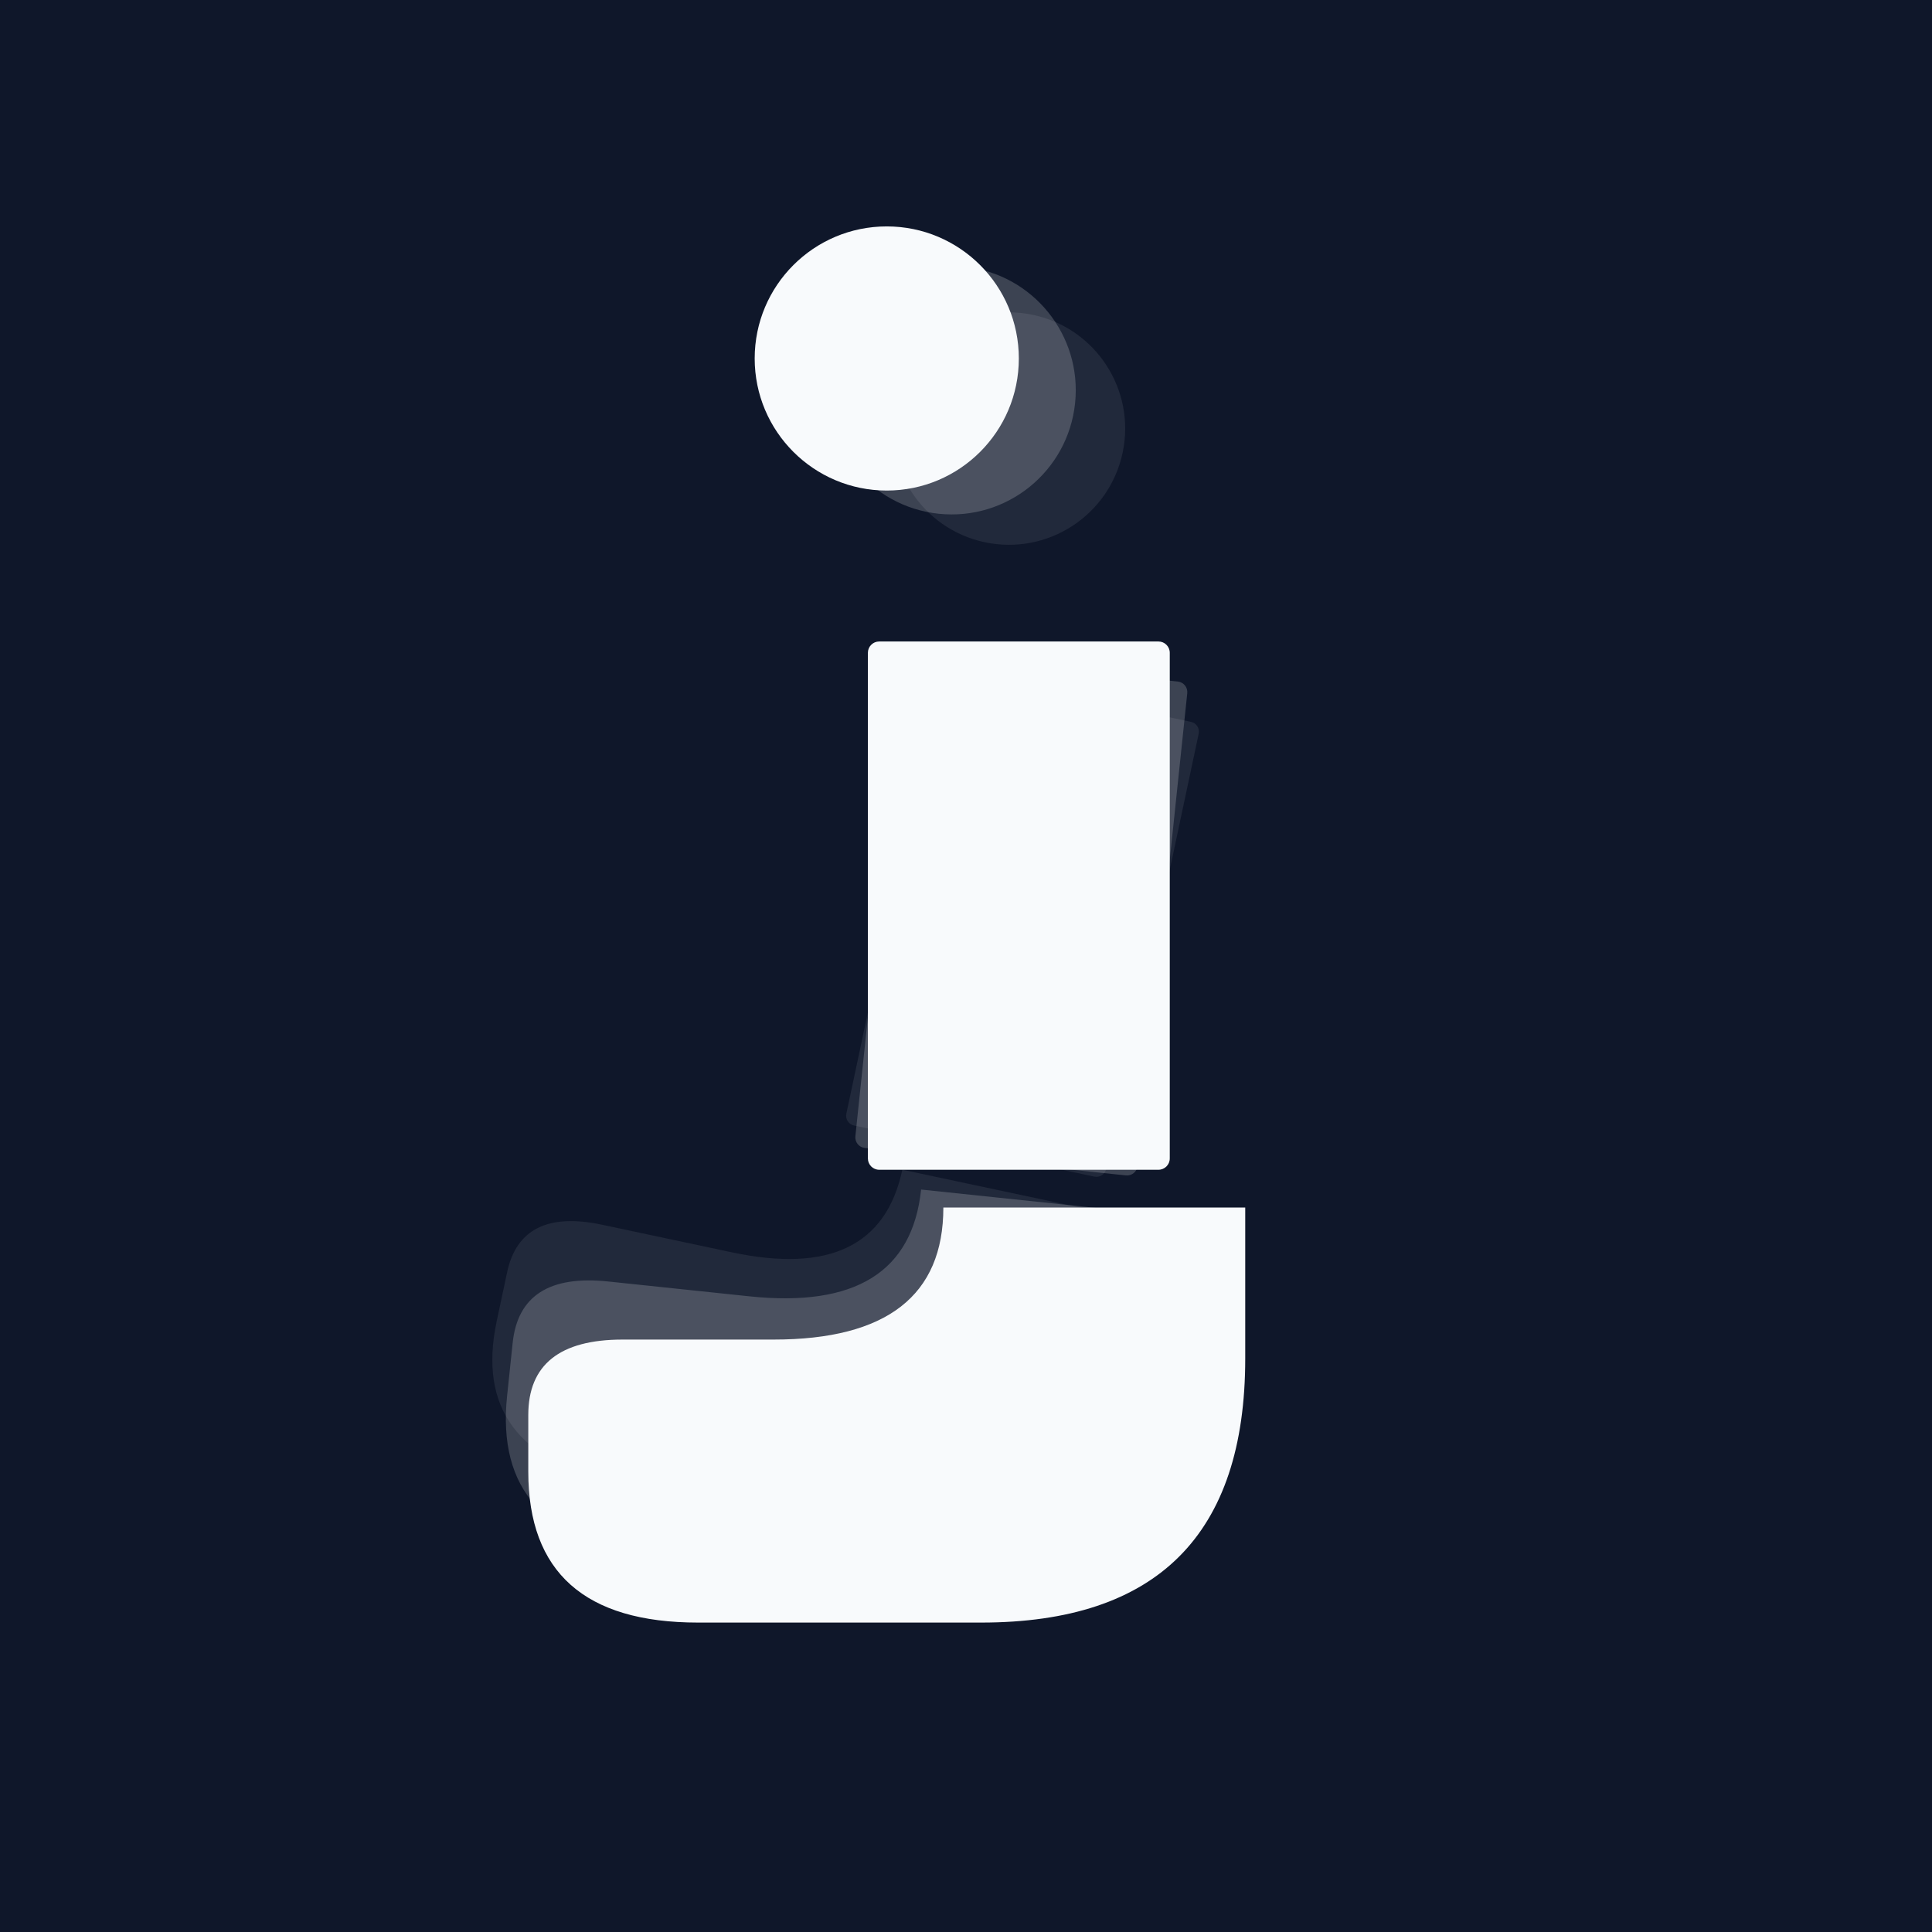
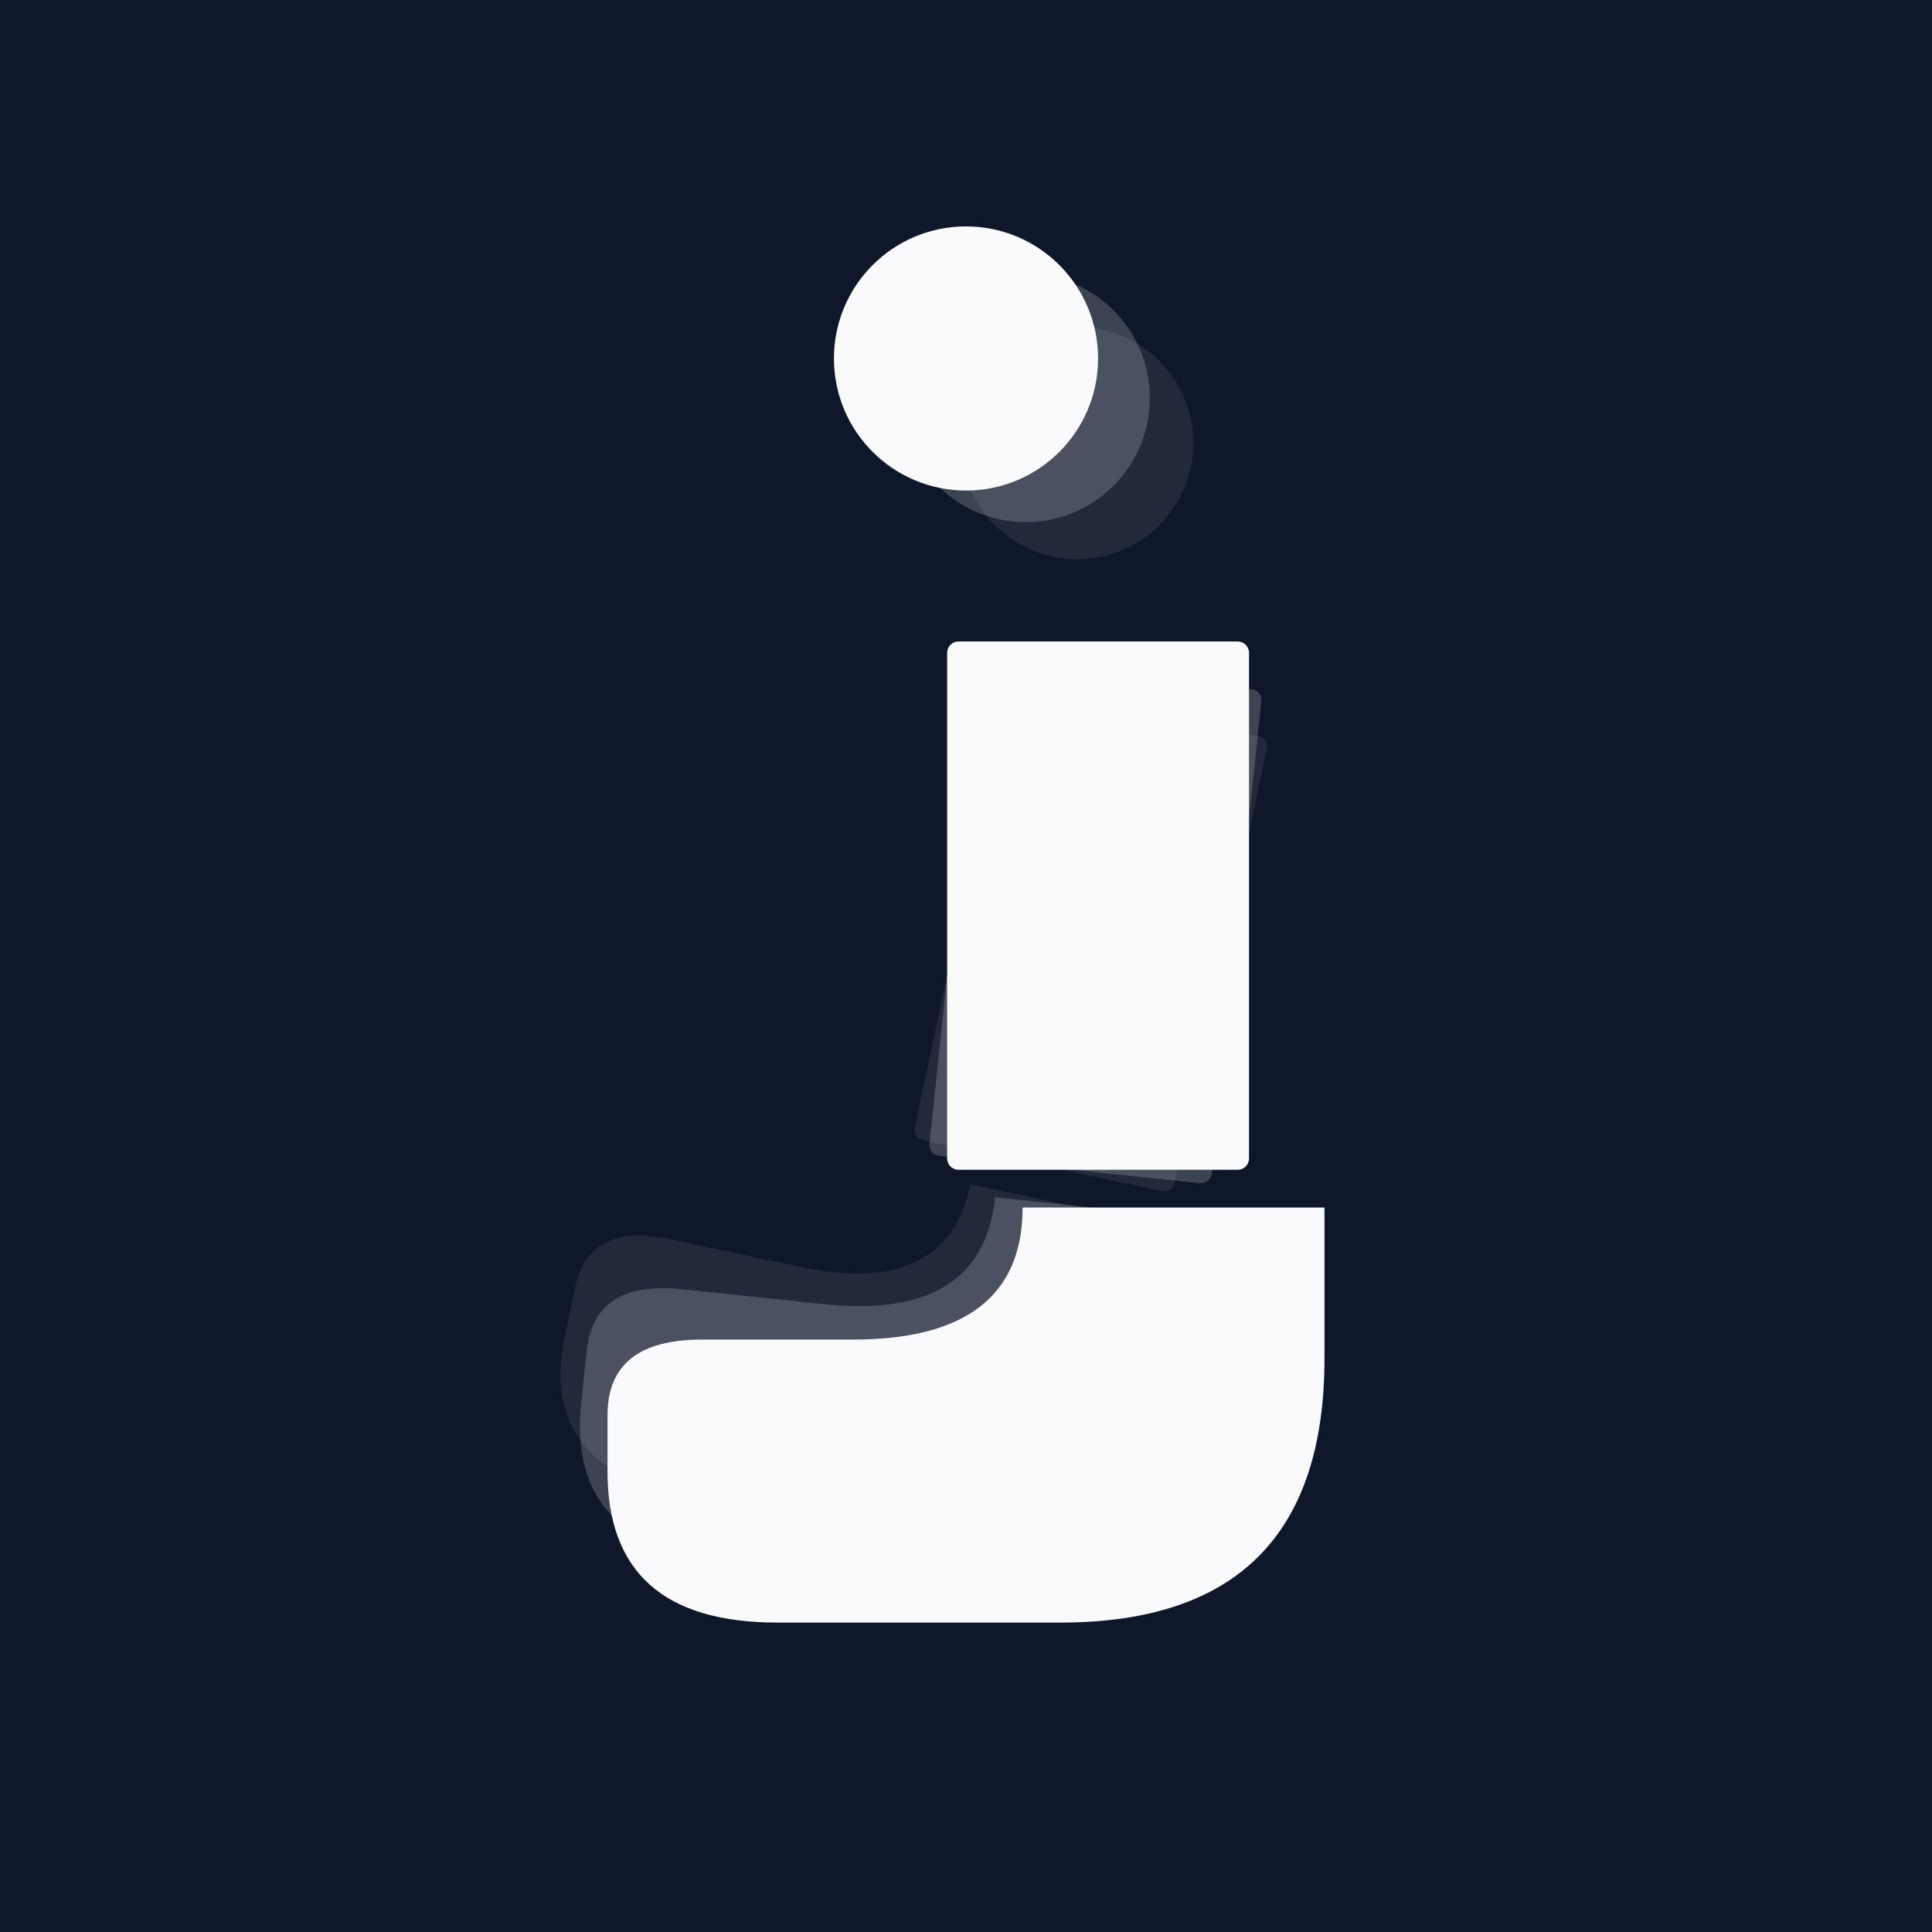
<svg xmlns="http://www.w3.org/2000/svg" viewBox="0 0 1024 1024" role="img" aria-label="jeffols rotational mark">
  <rect width="1024" height="1024" rx="0" fill="#0F172A" />
  <g fill="#F8FAFC">
    <g transform="rotate(12 512 512) translate(512 512) scale(0.88) translate(-512 -512)" opacity="0.080">
-       <circle cx="470" cy="190" r="70" />
-       <rect x="460" y="340" width="160" height="280" rx="6" />
-       <path d="M 500 640 L 660 640 L 660 720 Q 660 860 520 860 L 370 860 Q 280 860 280 780 L 280 750 Q 280 710 330 710 L 410 710 Q 500 710 500 640 Z" />
+       <circle cx="512" cy="190" r="70" />
+       <rect x="502" y="340" width="160" height="280" rx="6" />
+       <path d="M 542 640 L 702 640 L 702 720 Q 702 860 562 860 L 412 860 Q 322 860 322 780 L 322 750 Q 322 710 372 710 L 452 710 Q 542 710 542 640 Z" />
    </g>
    <g transform="rotate(6 512 512) translate(512 512) scale(0.94) translate(-512 -512)" opacity="0.195">
-       <circle cx="470" cy="190" r="70" />
-       <rect x="460" y="340" width="160" height="280" rx="6" />
-       <path d="M 500 640 L 660 640 L 660 720 Q 660 860 520 860 L 370 860 Q 280 860 280 780 L 280 750 Q 280 710 330 710 L 410 710 Q 500 710 500 640 Z" />
+       <circle cx="512" cy="190" r="70" />
+       <rect x="502" y="340" width="160" height="280" rx="6" />
+       <path d="M 542 640 L 702 640 L 702 720 Q 702 860 562 860 L 412 860 Q 322 860 322 780 L 322 750 Q 322 710 372 710 L 452 710 Q 542 710 542 640 Z" />
    </g>
    <g transform="rotate(0 512 512) translate(512 512) scale(1) translate(-512 -512)" opacity="1.000">
-       <circle cx="470" cy="190" r="70" />
-       <rect x="460" y="340" width="160" height="280" rx="6" />
-       <path d="M 500 640 L 660 640 L 660 720 Q 660 860 520 860 L 370 860 Q 280 860 280 780 L 280 750 Q 280 710 330 710 L 410 710 Q 500 710 500 640 Z" />
+       <circle cx="512" cy="190" r="70" />
+       <rect x="502" y="340" width="160" height="280" rx="6" />
+       <path d="M 542 640 L 702 640 L 702 720 Q 702 860 562 860 L 412 860 Q 322 860 322 780 L 322 750 Q 322 710 372 710 L 452 710 Q 542 710 542 640 Z" />
    </g>
  </g>
</svg>
